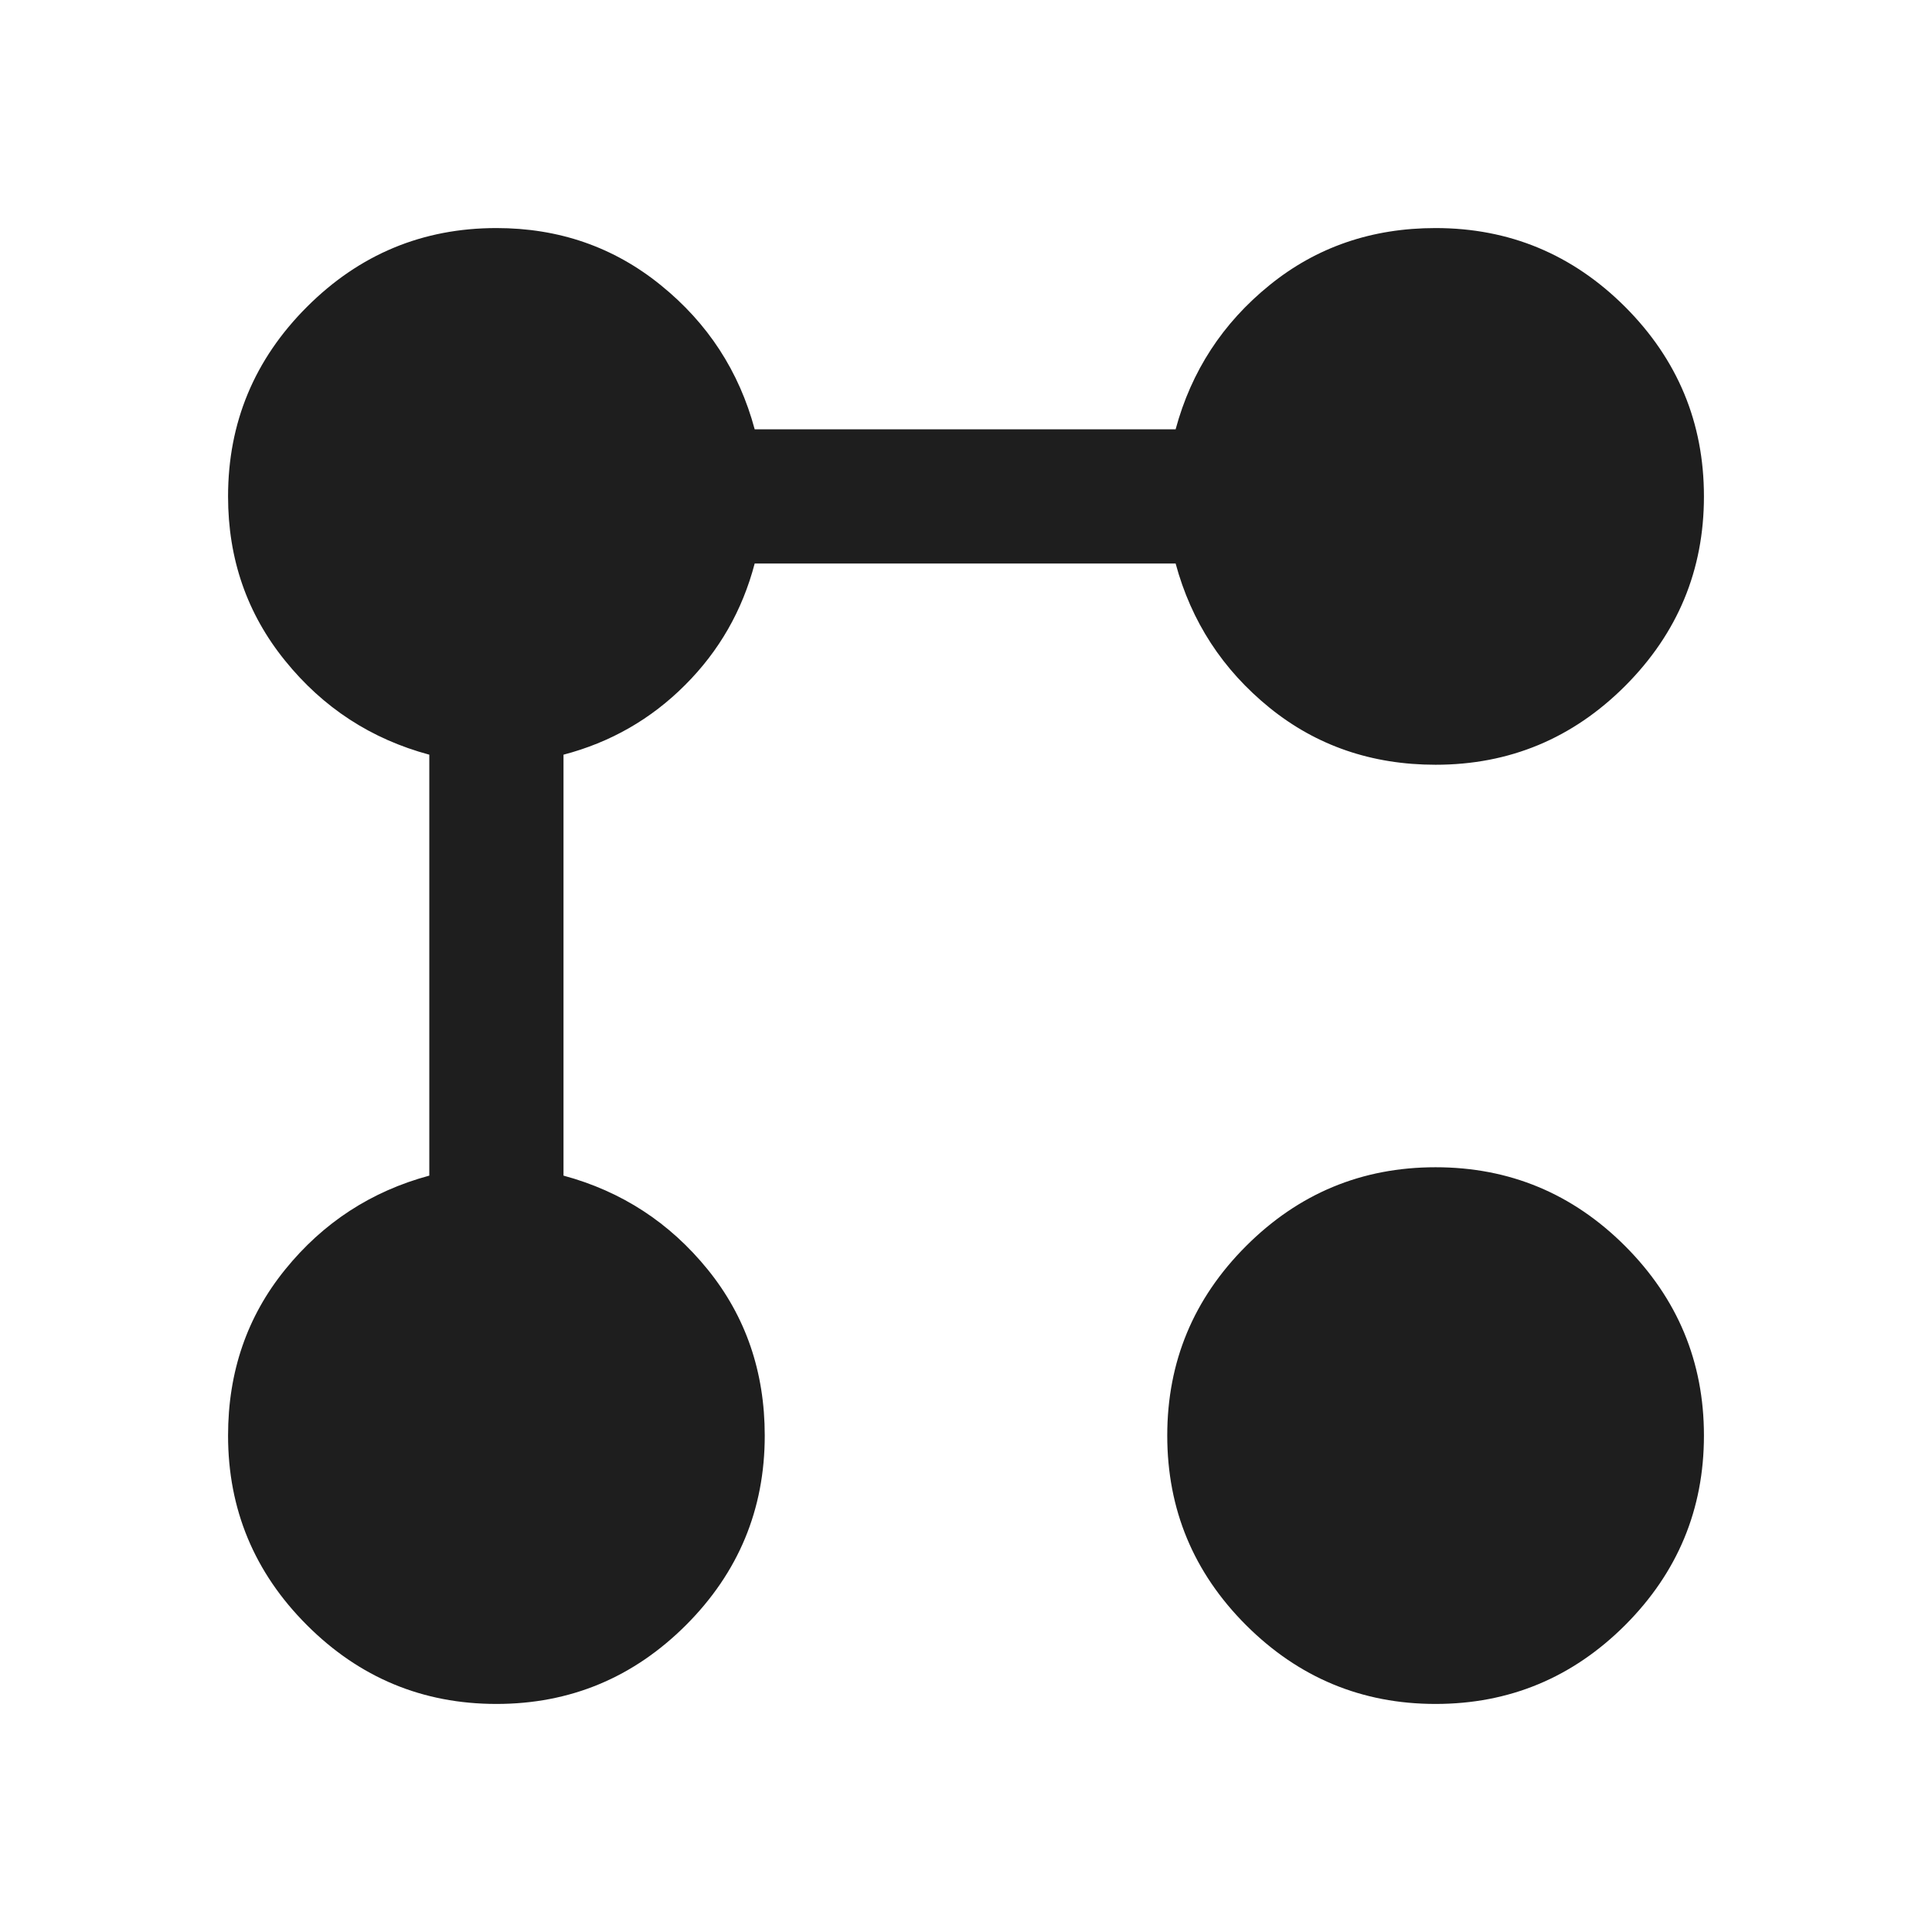
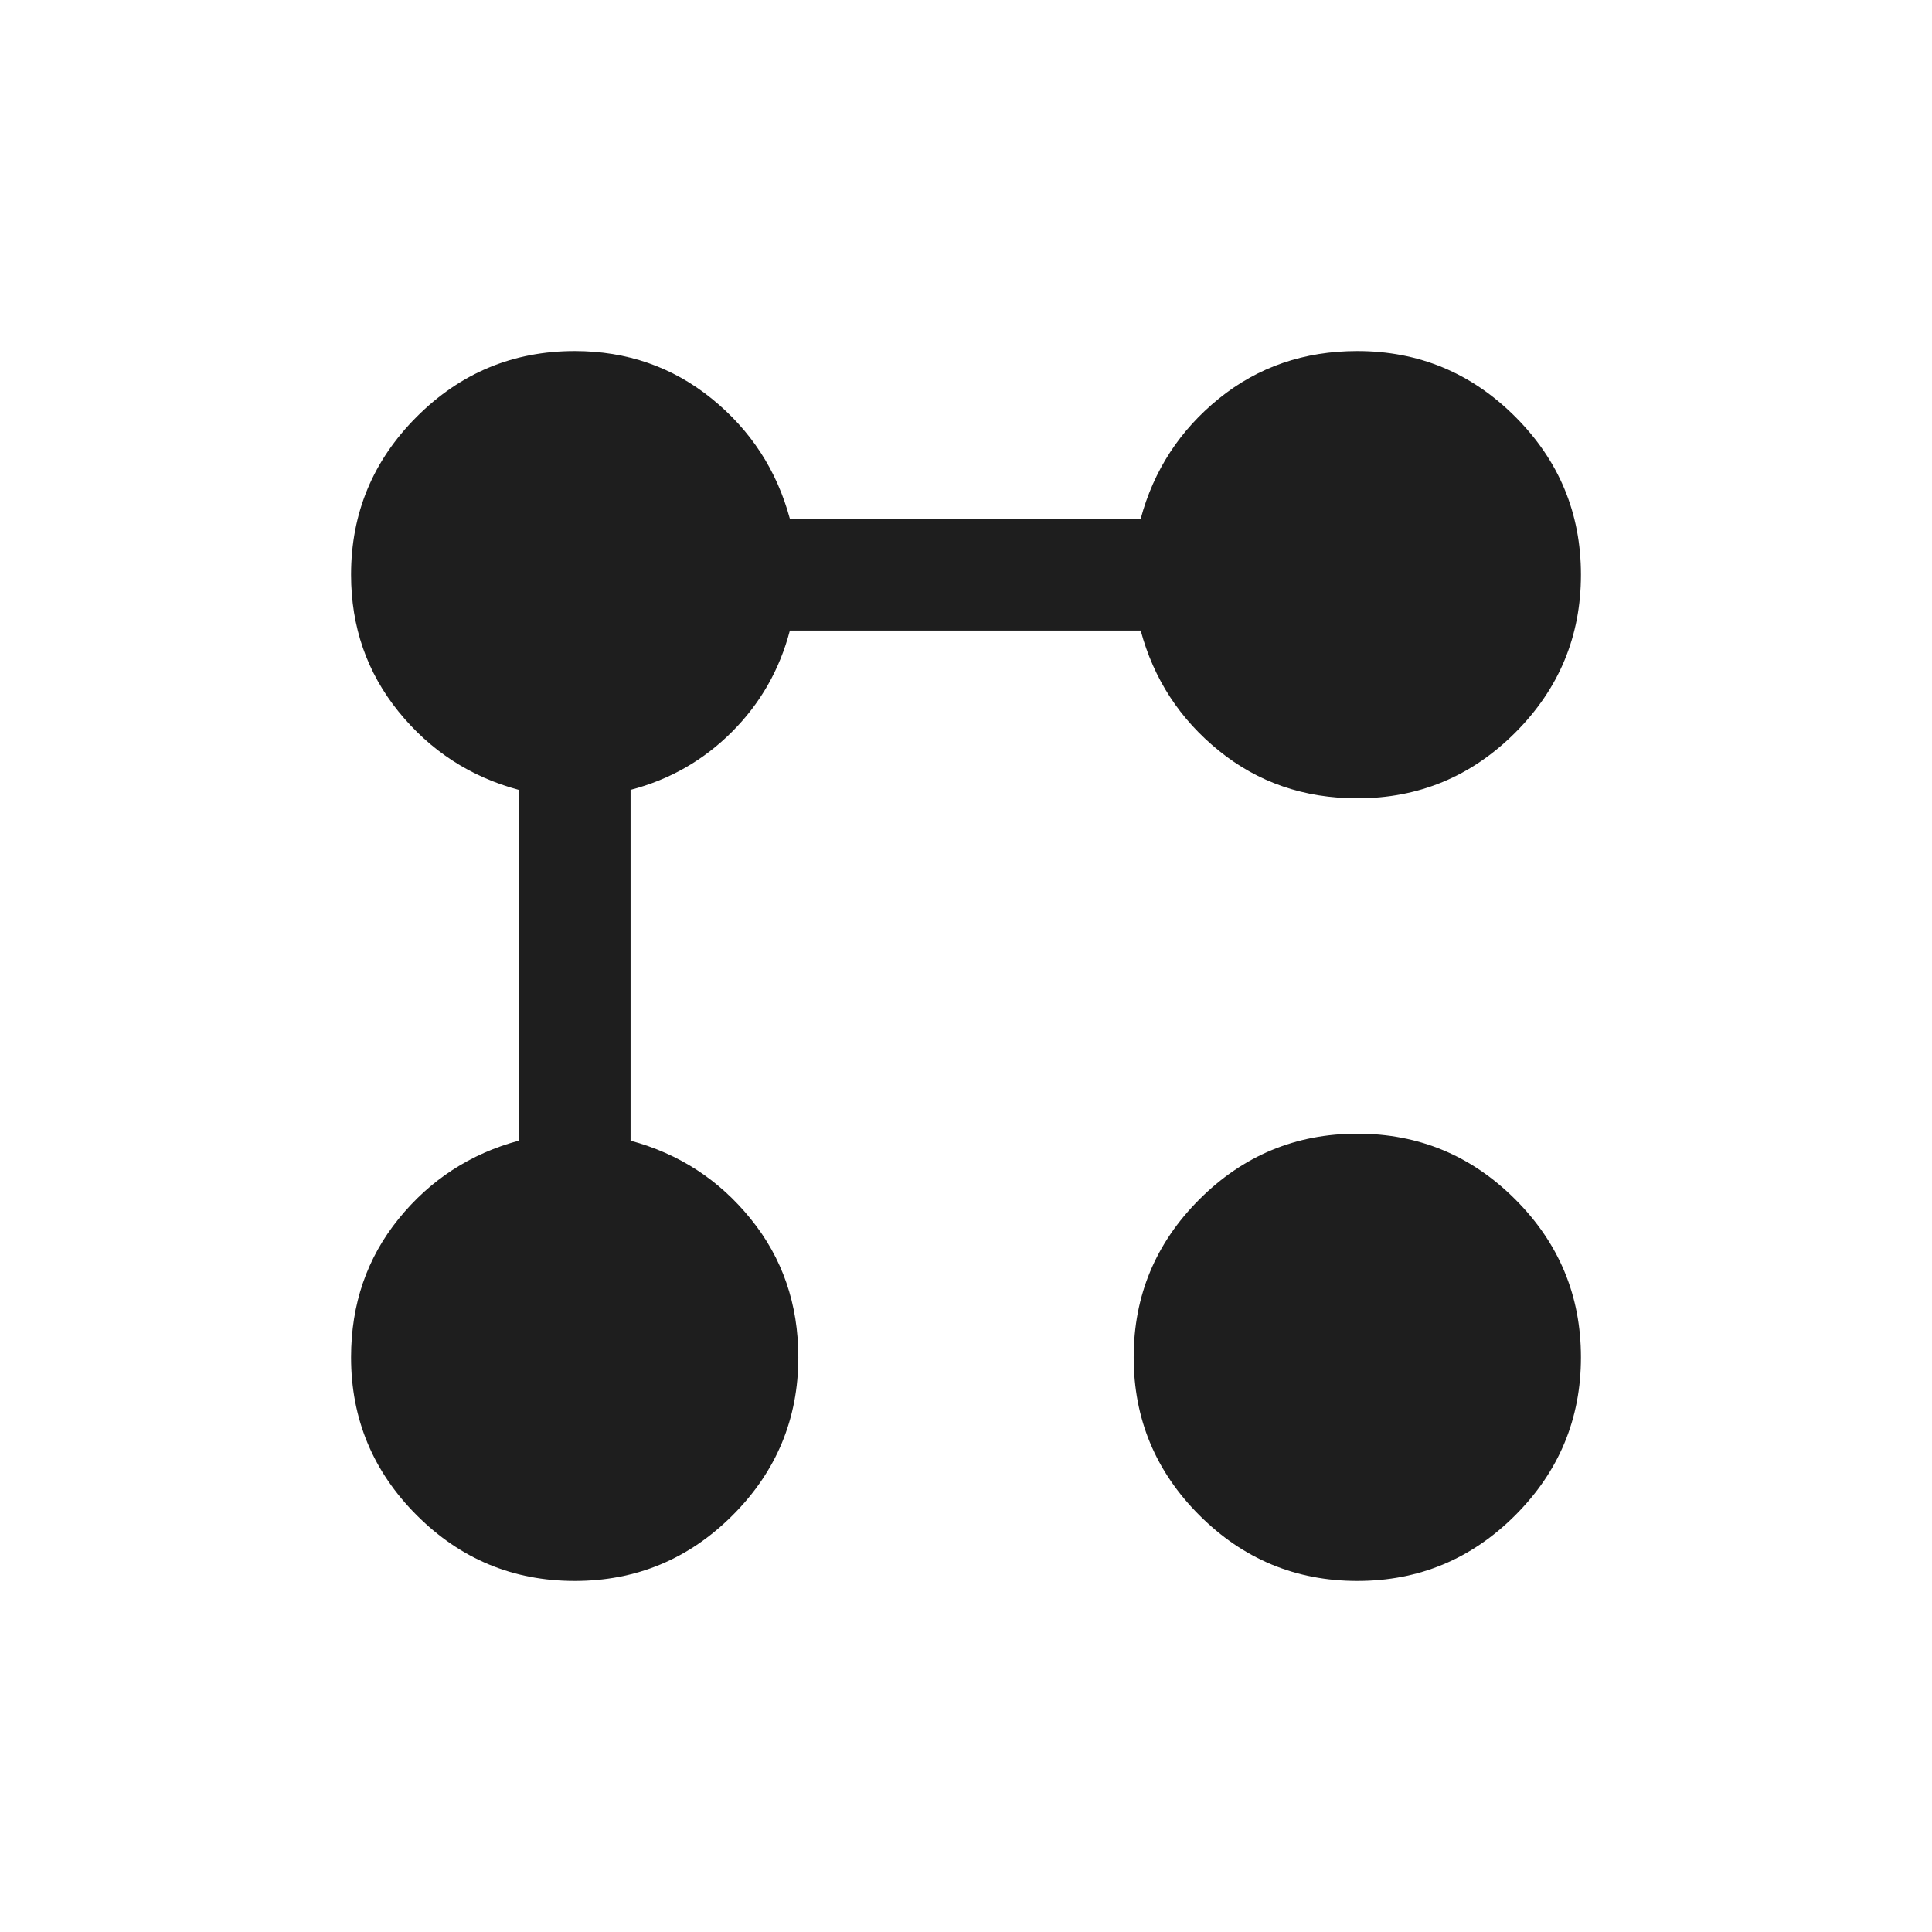
<svg xmlns="http://www.w3.org/2000/svg" width="24" height="24" viewBox="0 0 24 24" fill="none">
-   <path d="M17.833 9.5C17.042 9.5 16.354 9.264 15.771 8.792C15.188 8.319 14.799 7.722 14.604 7H9.375C9.222 7.583 8.934 8.087 8.51 8.51C8.087 8.934 7.583 9.222 7 9.375V14.604C7.722 14.799 8.319 15.188 8.792 15.771C9.264 16.354 9.5 17.042 9.5 17.833C9.5 18.75 9.174 19.535 8.521 20.188C7.868 20.84 7.083 21.167 6.167 21.167C5.25 21.167 4.465 20.84 3.813 20.188C3.16 19.535 2.833 18.75 2.833 17.833C2.833 17.042 3.069 16.354 3.542 15.771C4.014 15.188 4.611 14.799 5.333 14.604V9.375C4.611 9.181 4.014 8.792 3.542 8.208C3.069 7.625 2.833 6.944 2.833 6.167C2.833 5.25 3.16 4.465 3.813 3.812C4.465 3.16 5.25 2.833 6.167 2.833C6.944 2.833 7.625 3.069 8.208 3.542C8.792 4.014 9.181 4.611 9.375 5.333H14.604C14.799 4.611 15.188 4.014 15.771 3.542C16.354 3.069 17.042 2.833 17.833 2.833C18.75 2.833 19.535 3.16 20.188 3.812C20.84 4.465 21.167 5.25 21.167 6.167C21.167 7.083 20.84 7.868 20.188 8.521C19.535 9.174 18.75 9.5 17.833 9.5ZM17.833 21.167C16.917 21.167 16.132 20.84 15.479 20.188C14.826 19.535 14.5 18.75 14.5 17.833C14.5 16.917 14.826 16.132 15.479 15.479C16.132 14.826 16.917 14.5 17.833 14.5C18.75 14.5 19.535 14.826 20.188 15.479C20.84 16.132 21.167 16.917 21.167 17.833C21.167 18.75 20.84 19.535 20.188 20.188C19.535 20.84 18.75 21.167 17.833 21.167Z" fill="#1E1E1E" />
+   <path d="M16.861 9.917C16.201 9.917 15.628 9.72 15.142 9.326C14.656 8.933 14.332 8.435 14.17 7.833H9.812C9.685 8.319 9.445 8.739 9.092 9.092C8.739 9.445 8.319 9.685 7.833 9.812V14.17C8.435 14.332 8.933 14.656 9.326 15.142C9.72 15.628 9.917 16.201 9.917 16.861C9.917 17.625 9.645 18.279 9.101 18.823C8.557 19.367 7.903 19.639 7.139 19.639C6.375 19.639 5.721 19.367 5.177 18.823C4.633 18.279 4.361 17.625 4.361 16.861C4.361 16.201 4.558 15.628 4.951 15.142C5.345 14.656 5.843 14.332 6.444 14.17V9.812C5.843 9.65 5.345 9.326 4.951 8.84C4.558 8.354 4.361 7.787 4.361 7.139C4.361 6.375 4.633 5.721 5.177 5.177C5.721 4.633 6.375 4.361 7.139 4.361C7.787 4.361 8.354 4.558 8.84 4.951C9.326 5.345 9.65 5.843 9.812 6.444H14.17C14.332 5.843 14.656 5.345 15.142 4.951C15.628 4.558 16.201 4.361 16.861 4.361C17.625 4.361 18.279 4.633 18.823 5.177C19.367 5.721 19.639 6.375 19.639 7.139C19.639 7.903 19.367 8.557 18.823 9.101C18.279 9.645 17.625 9.917 16.861 9.917ZM16.861 19.639C16.097 19.639 15.443 19.367 14.899 18.823C14.355 18.279 14.083 17.625 14.083 16.861C14.083 16.097 14.355 15.443 14.899 14.899C15.443 14.355 16.097 14.083 16.861 14.083C17.625 14.083 18.279 14.355 18.823 14.899C19.367 15.443 19.639 16.097 19.639 16.861C19.639 17.625 19.367 18.279 18.823 18.823C18.279 19.367 17.625 19.639 16.861 19.639Z" fill="#1E1E1E" />
</svg>
